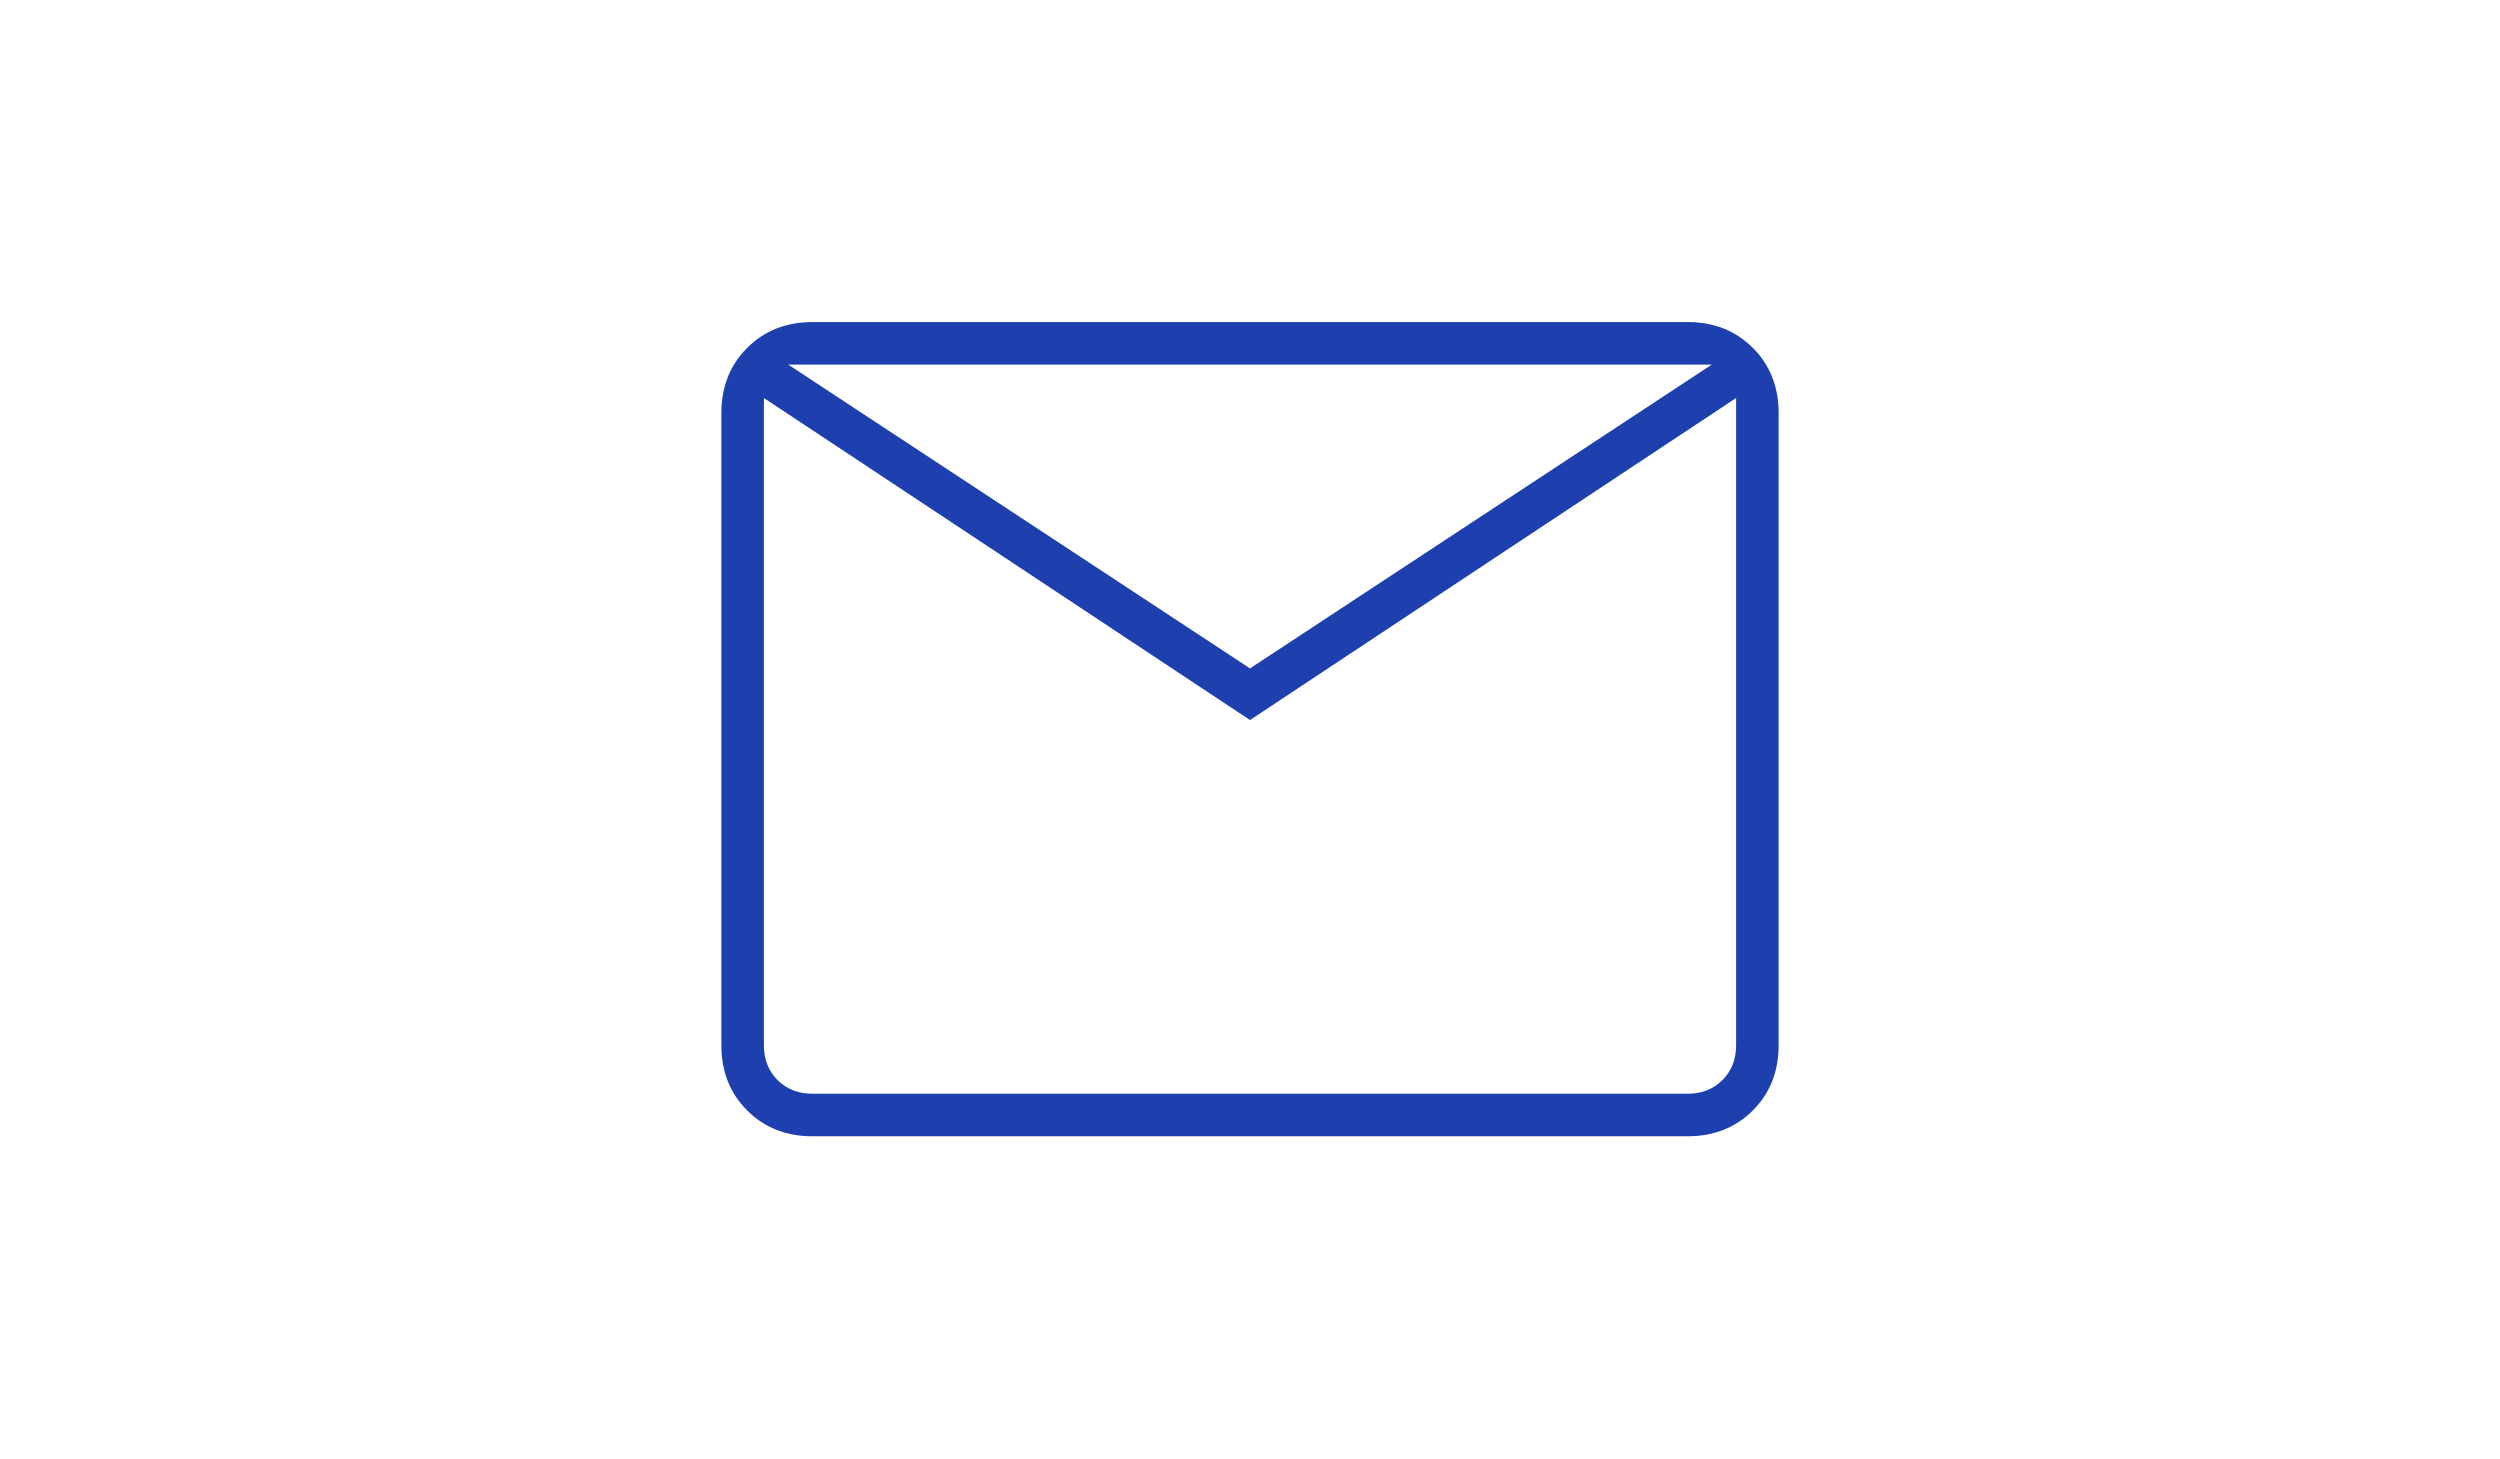
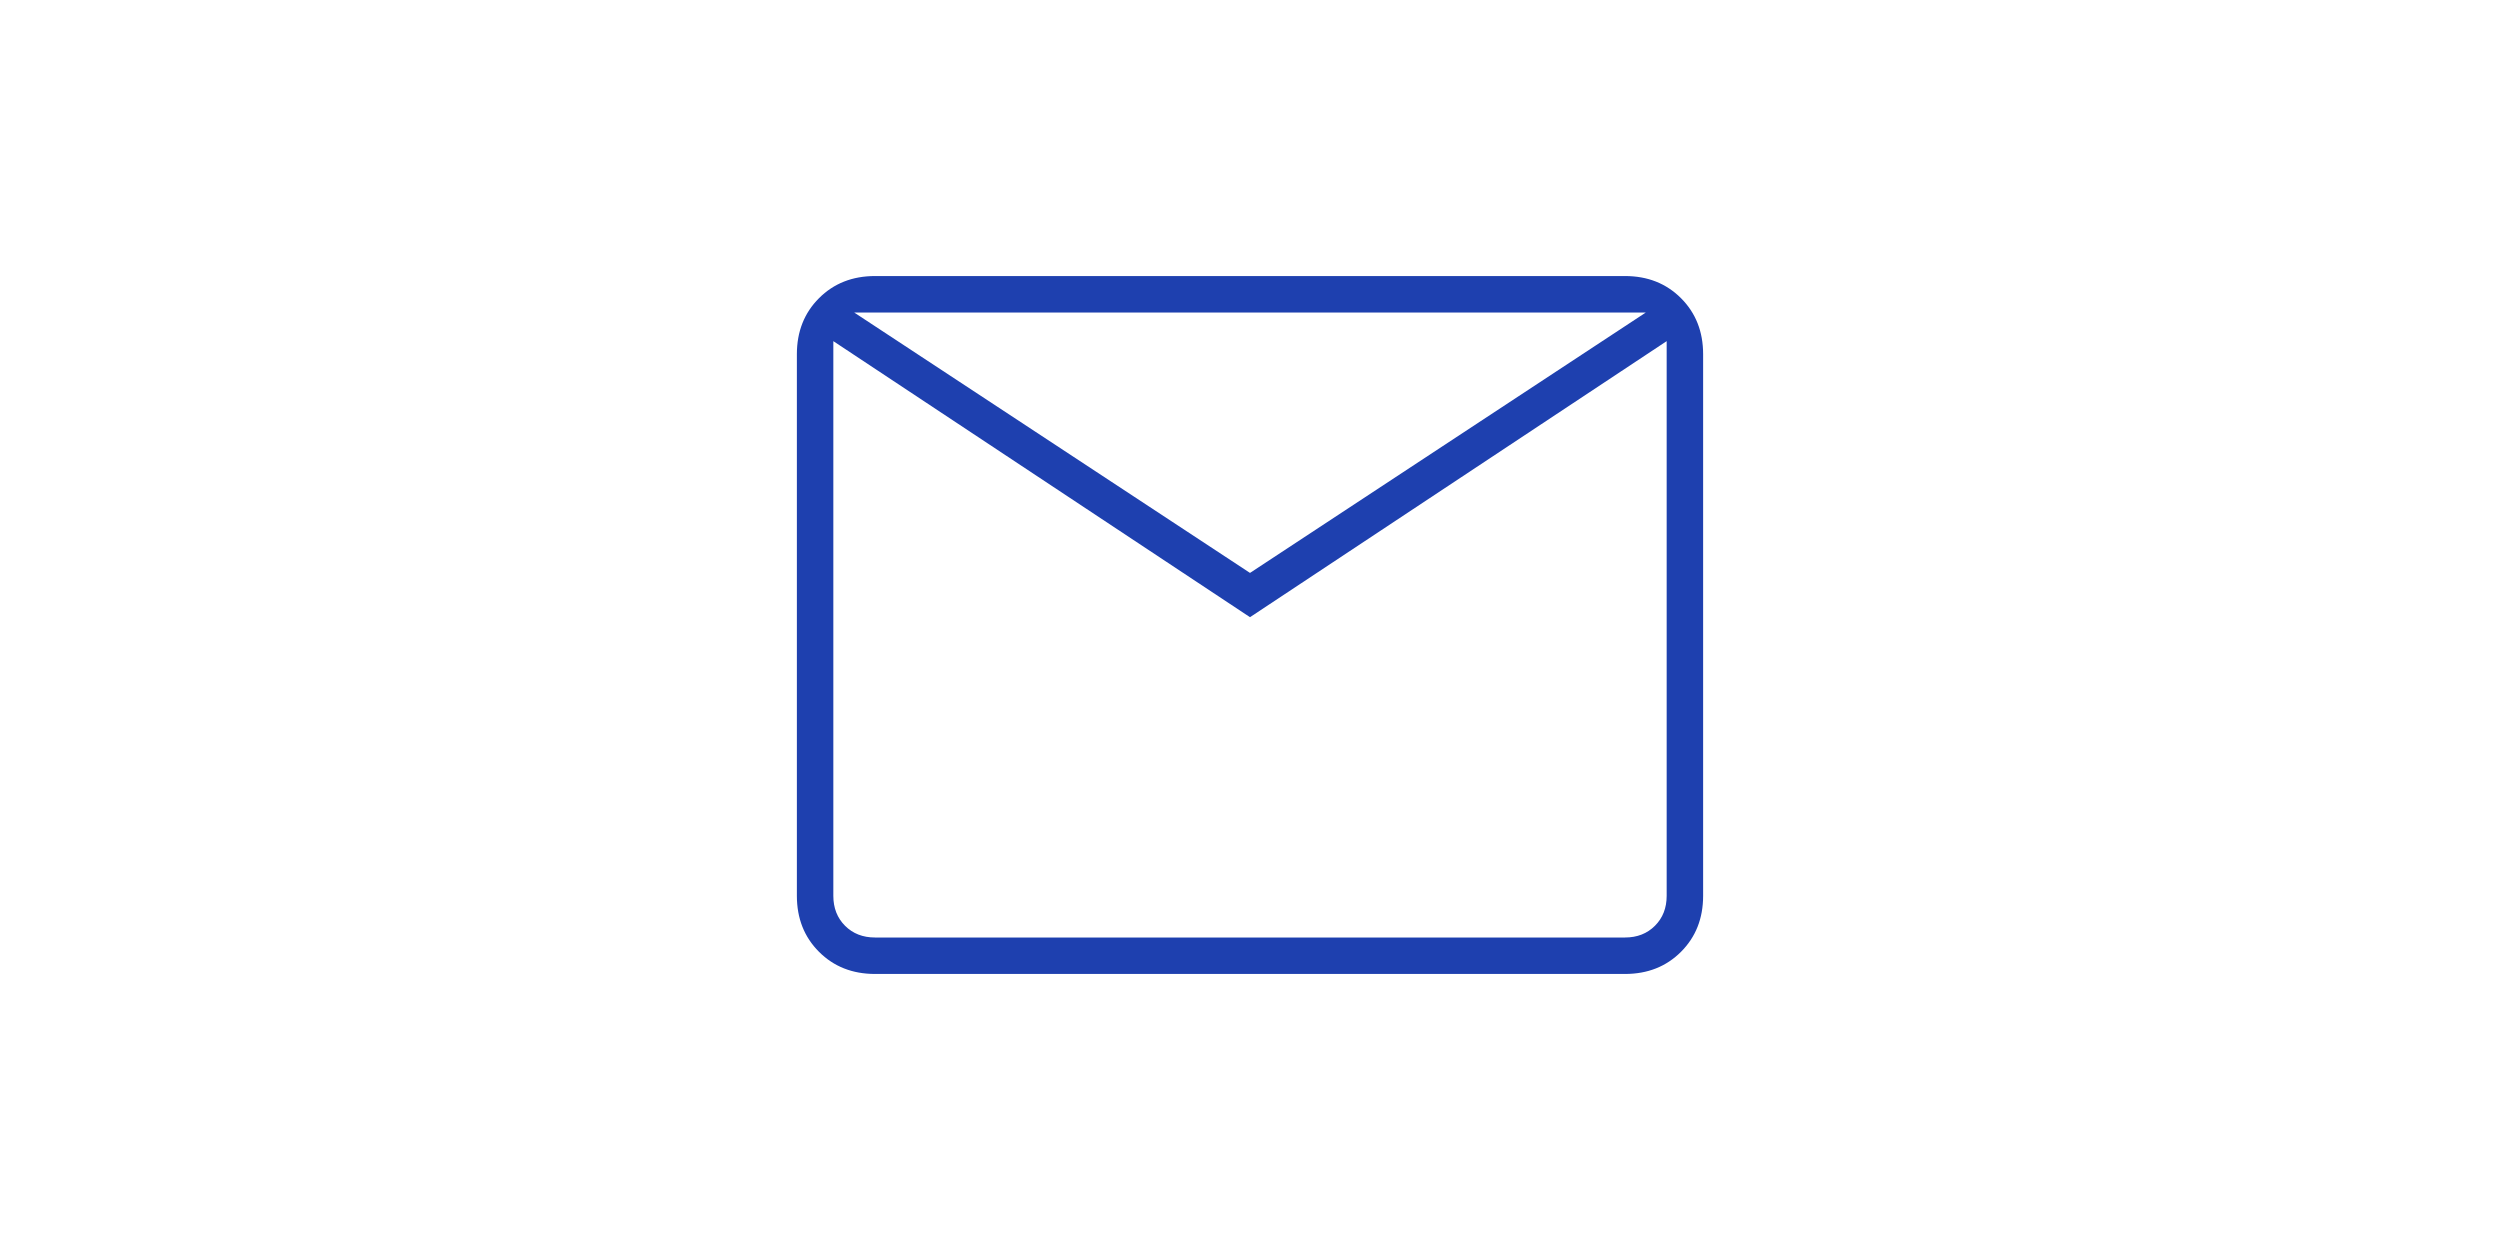
- <svg xmlns="http://www.w3.org/2000/svg" fill="#1E40AF" height="14" viewBox="0 -960 960 960" width="24">
+ <svg xmlns="http://www.w3.org/2000/svg" fill="#1E40AF" height="10" viewBox="0 -960 960 960" width="20">
  <path d="M192-212q-26 0-43-17t-17-43v-416q0-26 17-43t43-17h576q26 0 43 17t17 43v416q0 26-17 43t-43 17H192Zm288-274L160-698v426q0 14 9 23t23 9h576q14 0 23-9t9-23v-426L480-486Zm0-34 304-200H176l304 200ZM160-698v-22 448q0 14 9 23t23 9h-32v-458Z" />
</svg>
